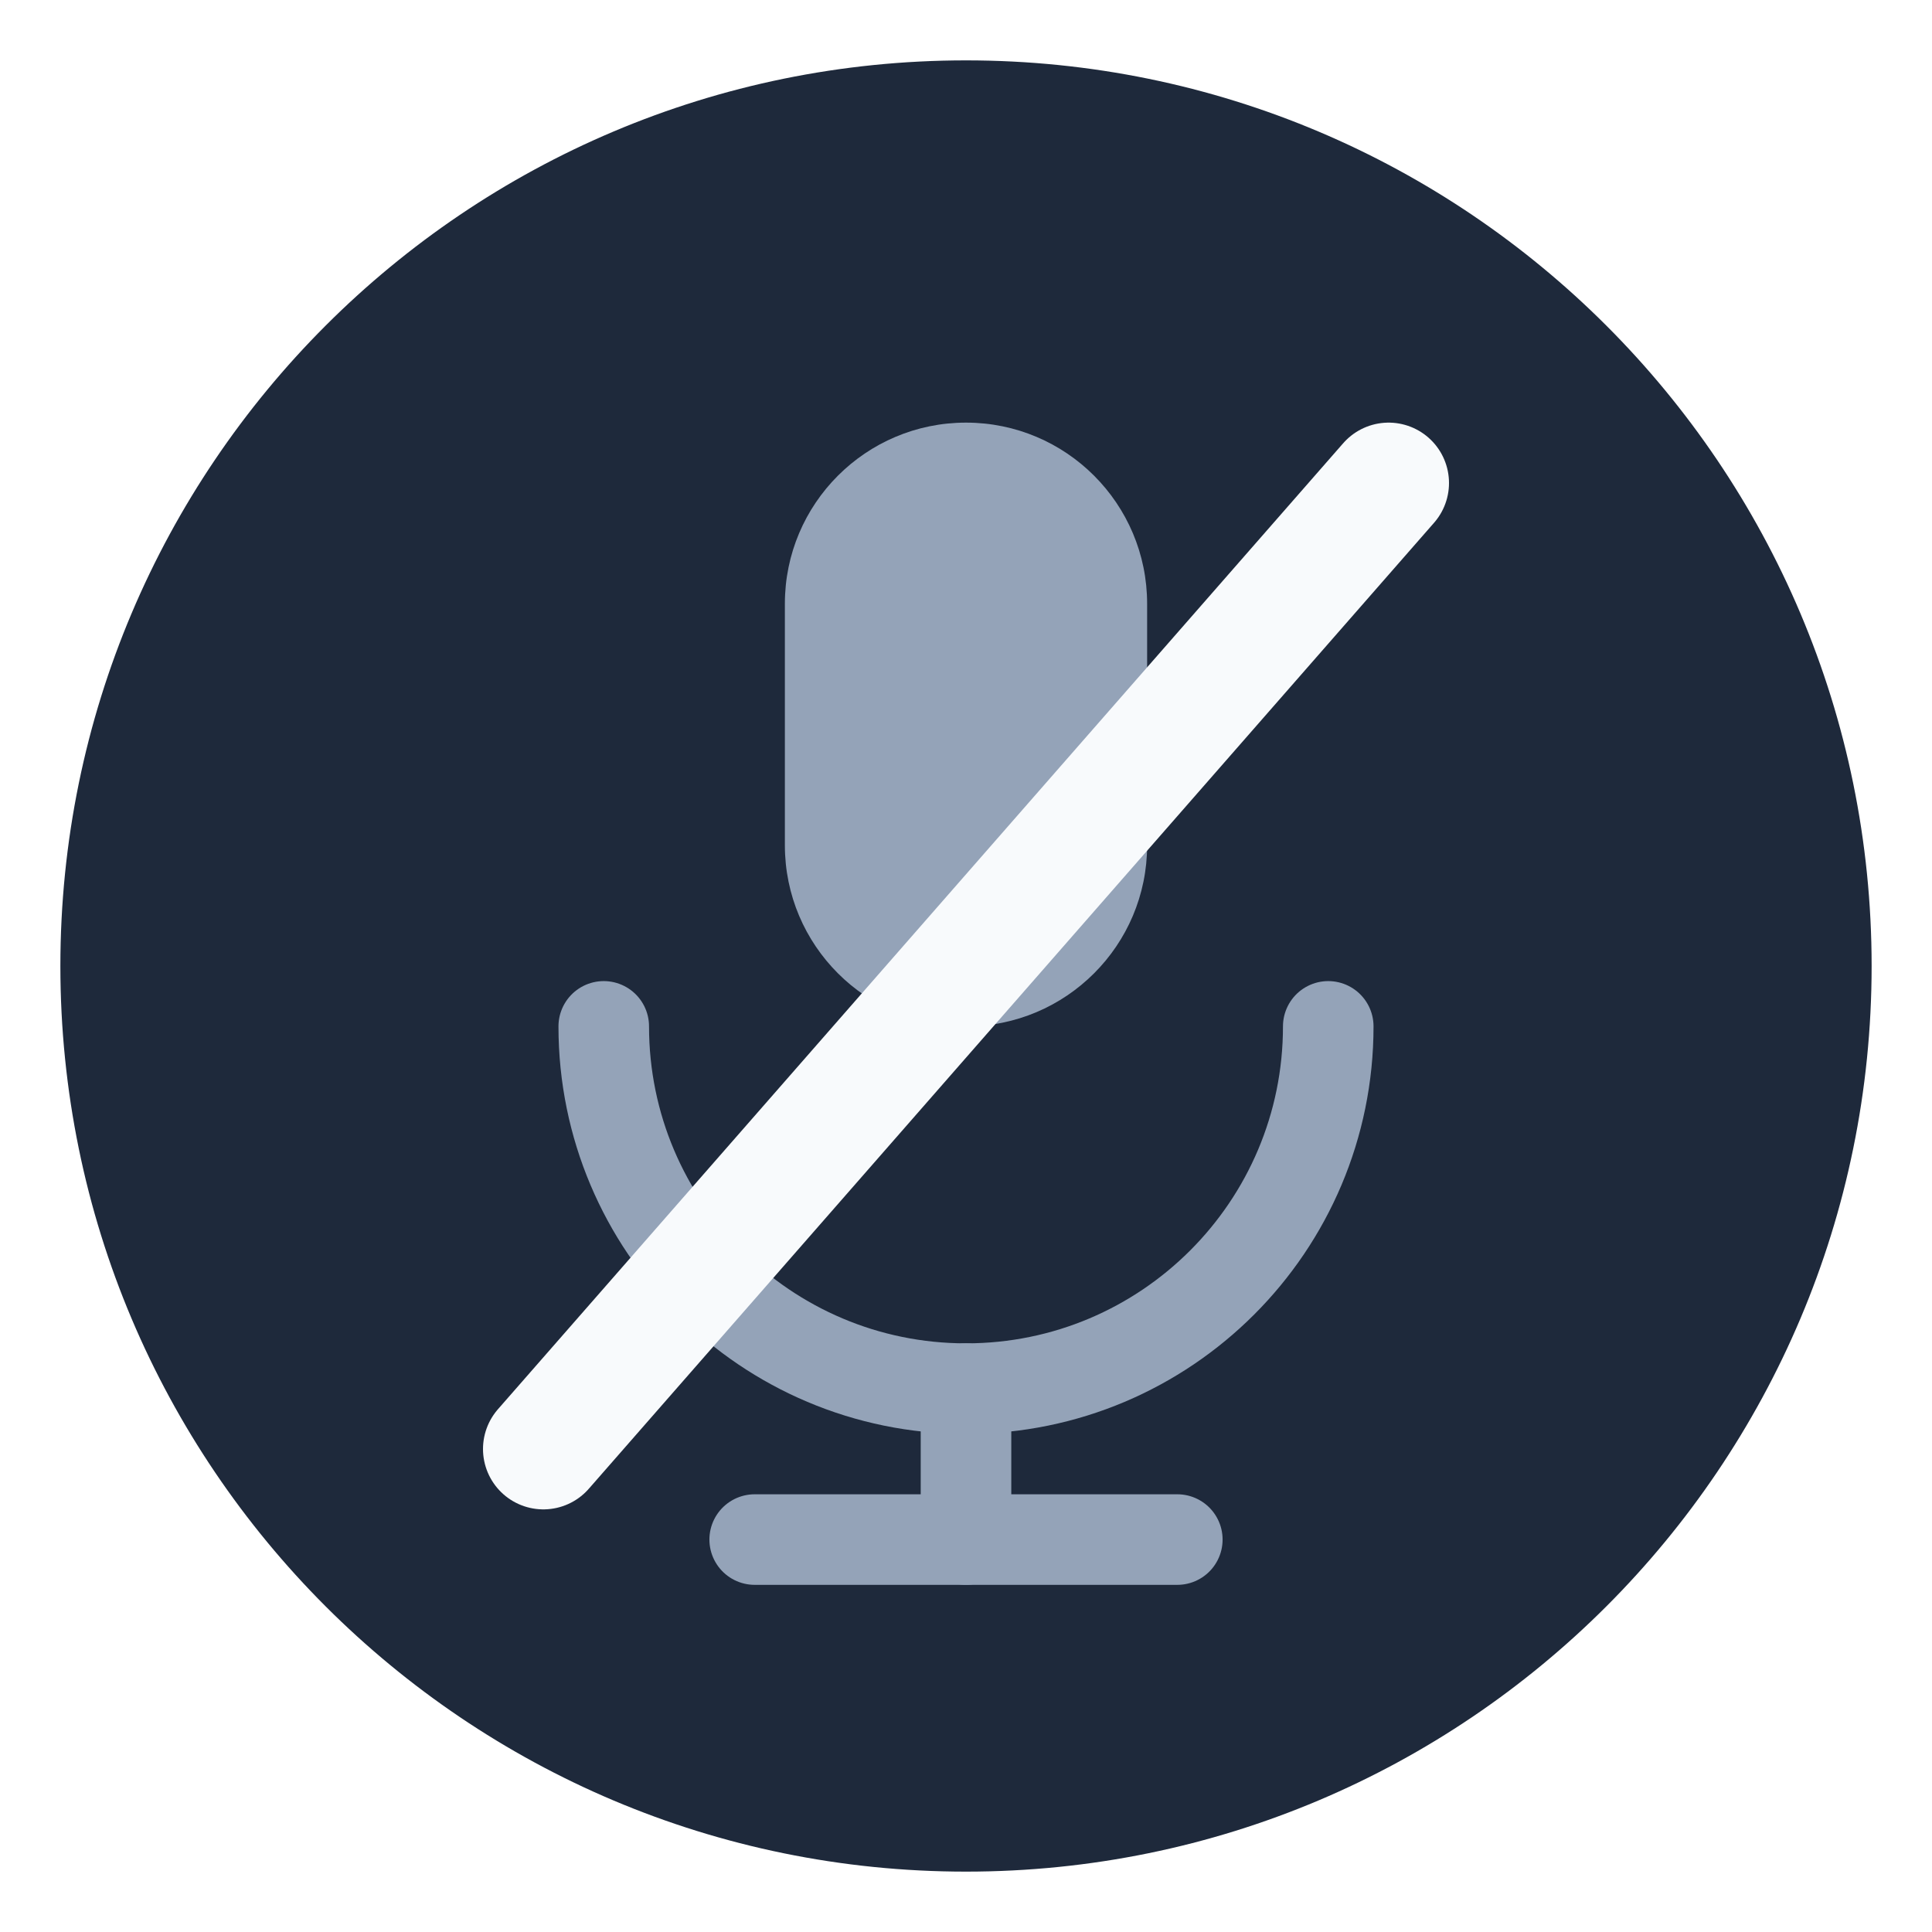
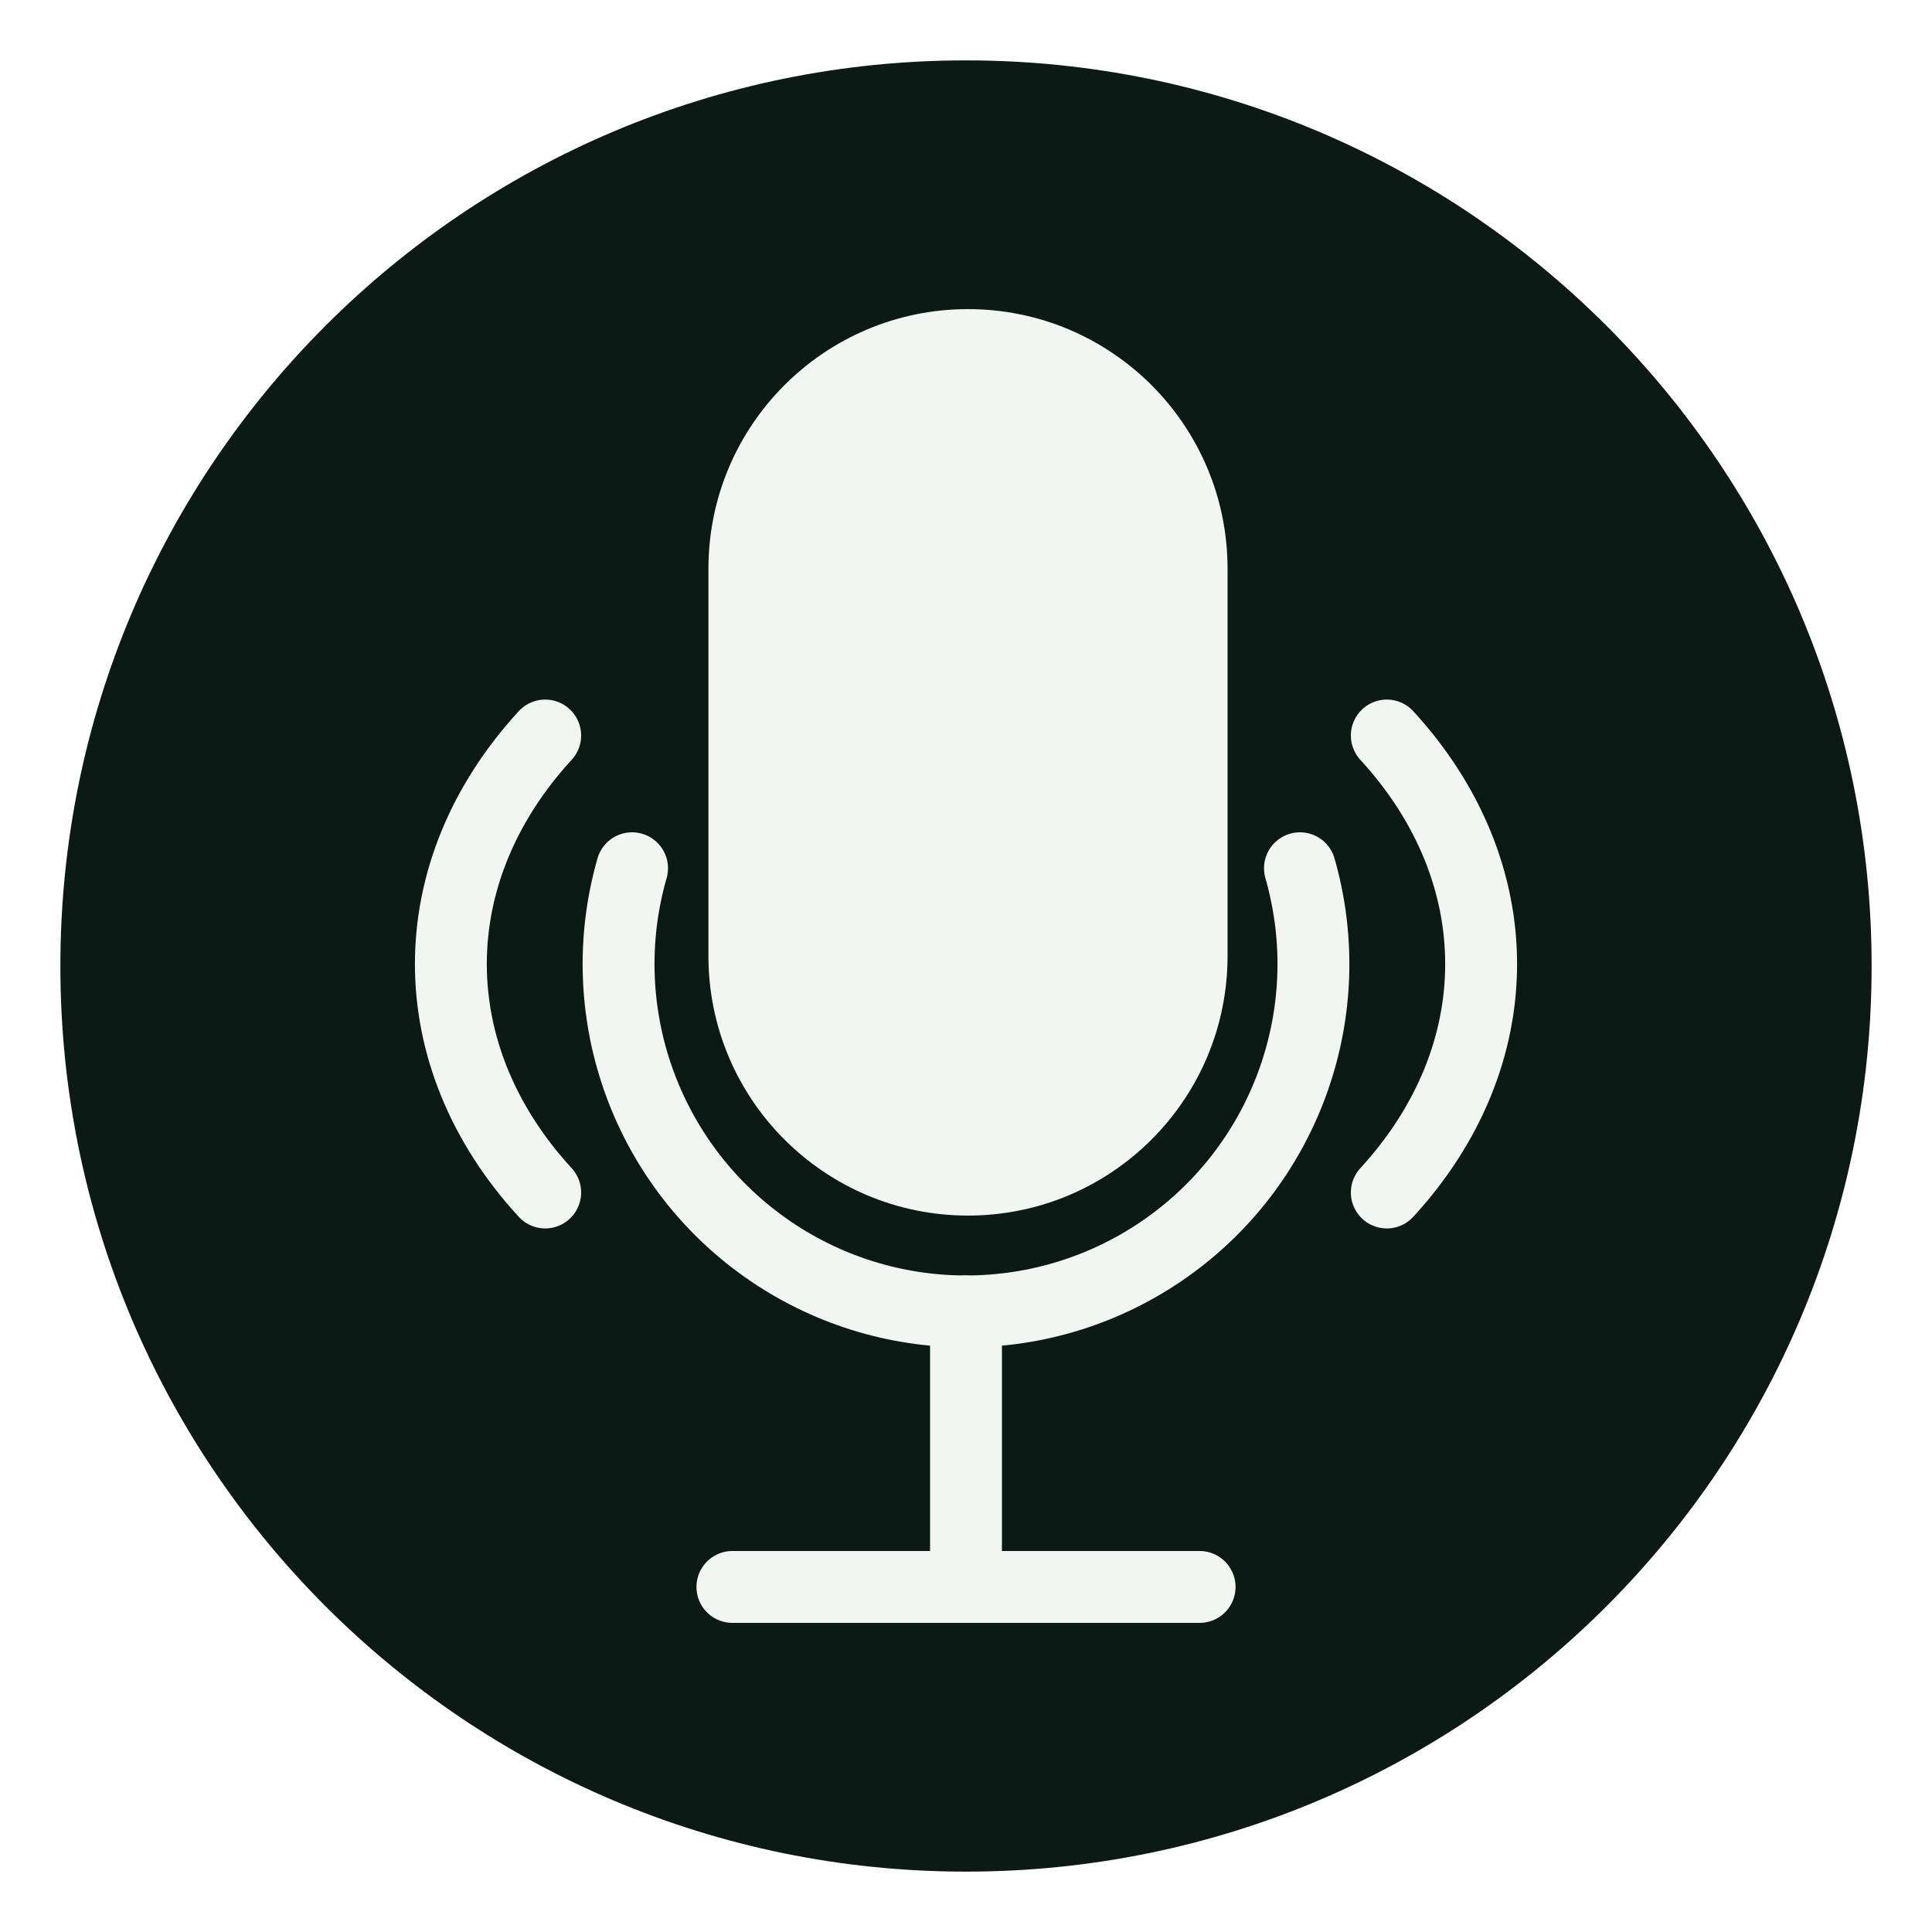
- <svg xmlns="http://www.w3.org/2000/svg" width="128" height="128" viewBox="0 0 128 128">
-   <circle cx="64" cy="64" r="60" fill="#1e293b" />
-   <rect x="52" y="28" width="24" height="40" rx="12" fill="#94a3b8" />
-   <path d="M40 68c0 13.255 10.745 24 24 24s24-10.745 24-24" fill="none" stroke="#94a3b8" stroke-width="6" stroke-linecap="round" />
-   <line x1="64" y1="92" x2="64" y2="102" stroke="#94a3b8" stroke-width="6" stroke-linecap="round" />
-   <line x1="50" y1="102" x2="78" y2="102" stroke="#94a3b8" stroke-width="6" stroke-linecap="round" />
-   <line x1="36" y1="96" x2="92" y2="32" stroke="#f8fafc" stroke-width="8" stroke-linecap="round" />
+ <svg xmlns="http://www.w3.org/2000/svg" width="128" height="128" viewBox="0 0 1024 1024" role="img" aria-label="Vocalinux idle">
+   <circle cx="512" cy="512" r="480" fill="#0B1A15" />
+   <g transform="translate(28.386 32.619) scale(2.116474)">
+     <path d="M 164 127 A 65 65 0 0 1 294 127 L 294 224 A 65 65 0 0 1 164 224 Z" fill="#F2F6F2" />
+     <path d="M 144.87 202.02 A 87 87 0 1 0 312.13 202.02" fill="none" stroke="#F2F6F2" stroke-width="18" stroke-linecap="round" />
+     <path d="M 228.5 313 L 228.5 382" fill="none" stroke="#F2F6F2" stroke-width="18" stroke-linecap="round" />
+     <path d="M 170 382 L 287 382" fill="none" stroke="#F2F6F2" stroke-width="18" stroke-linecap="round" />
+     <path d="M 123.12 168.78 A 129.0 99.2 0 0 0 123.12 283.22" fill="none" stroke="#F2F6F2" stroke-width="18" stroke-linecap="round" />
+     <path d="M 333.88 168.78 A 129.0 99.2 0 0 1 333.88 283.22" fill="none" stroke="#F2F6F2" stroke-width="18" stroke-linecap="round" />
+   </g>
</svg>
